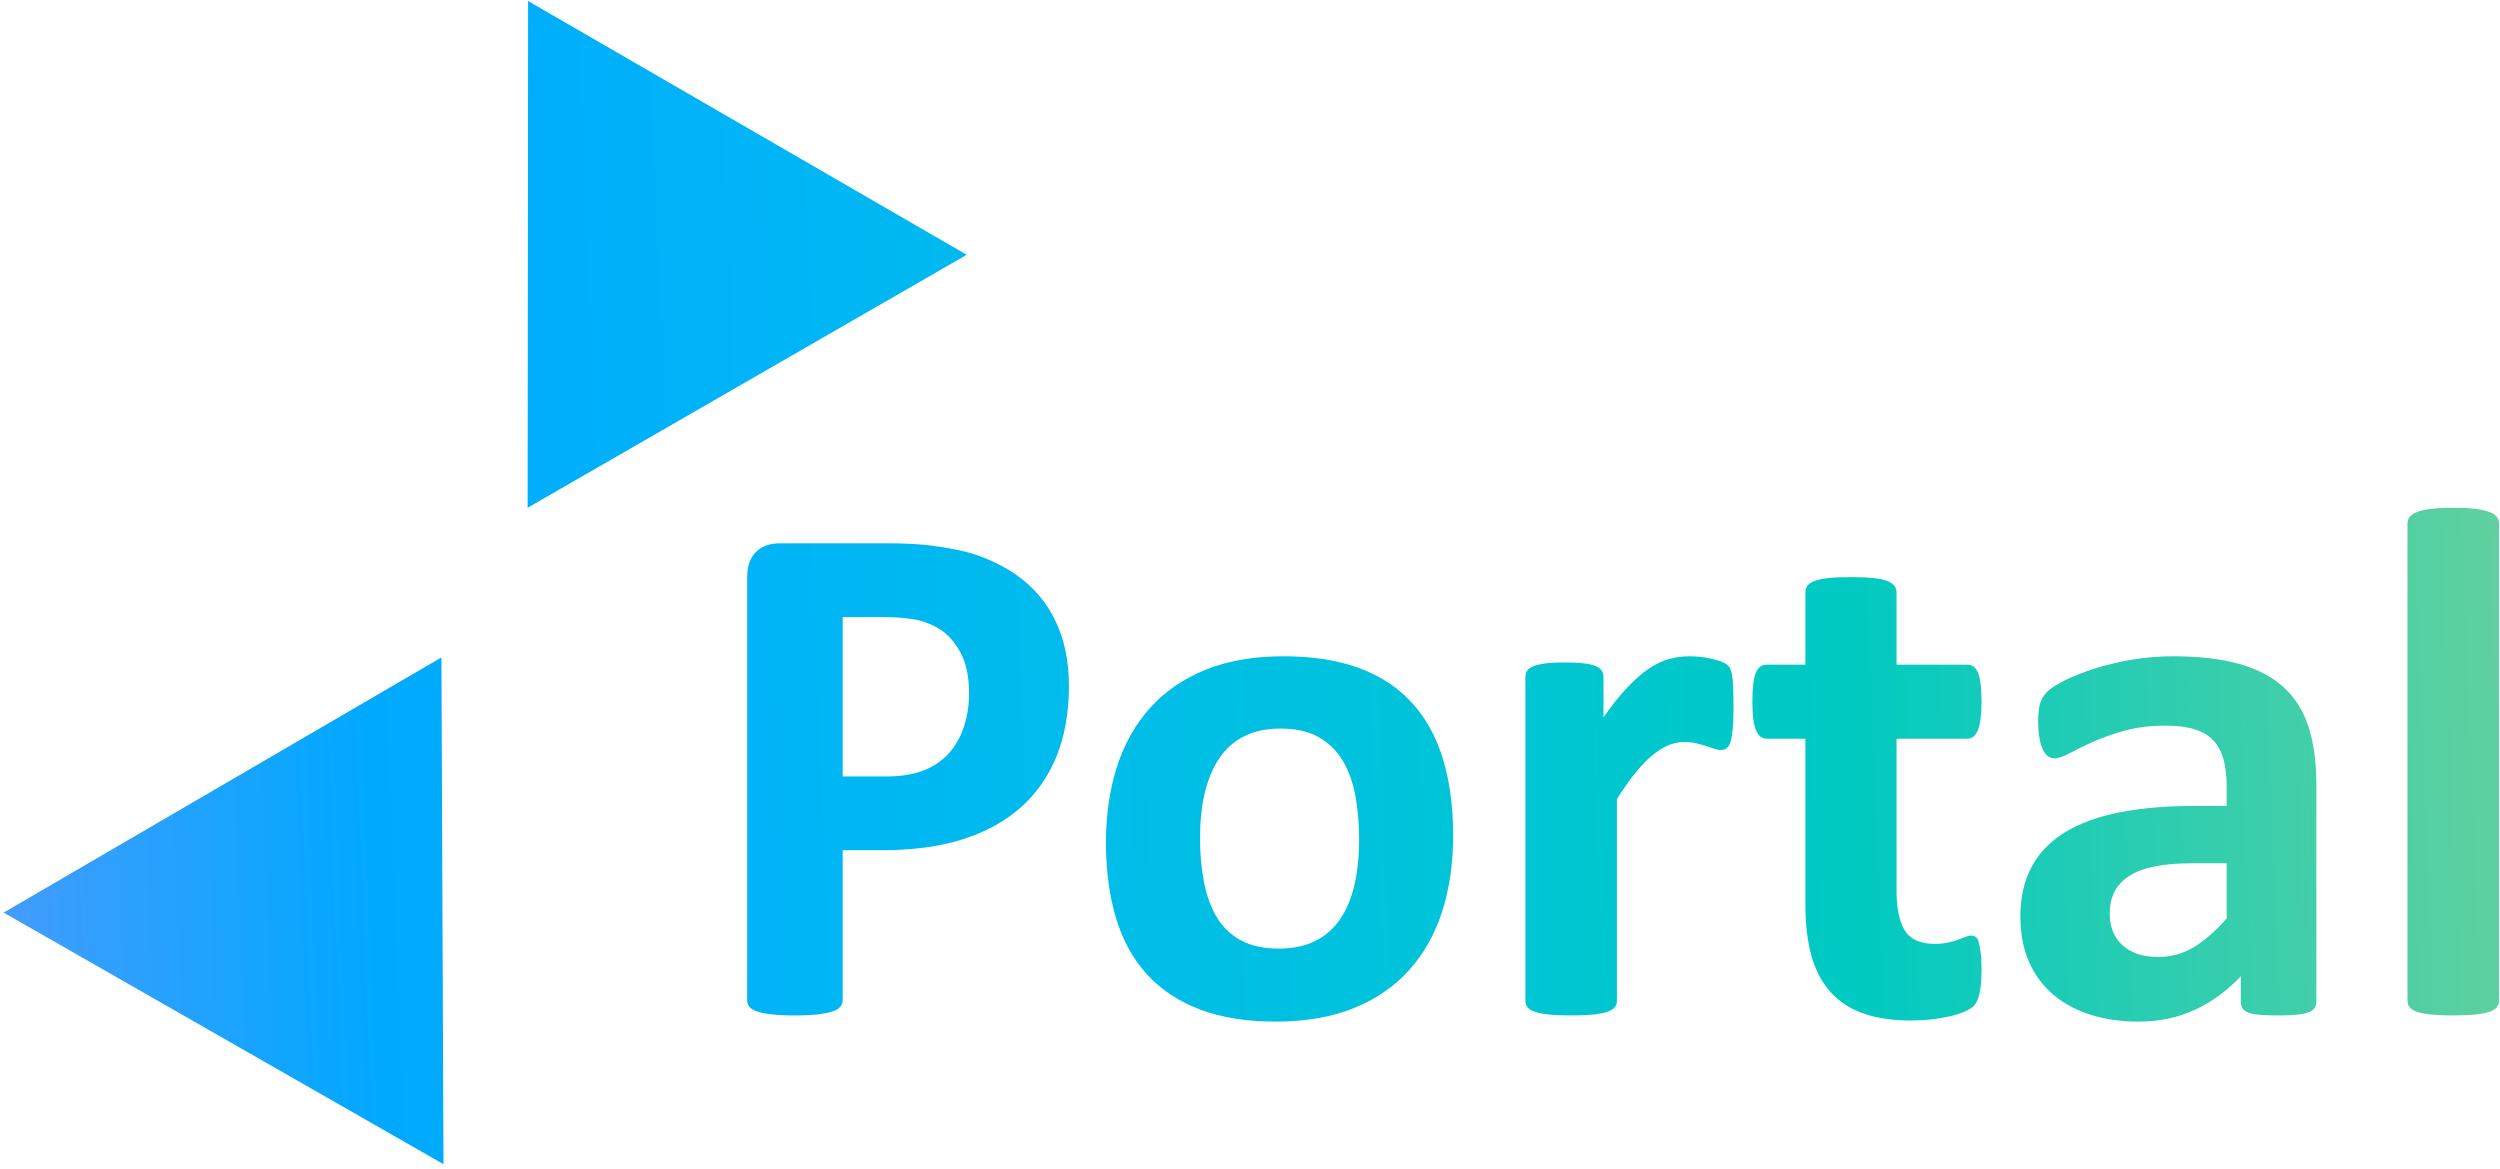
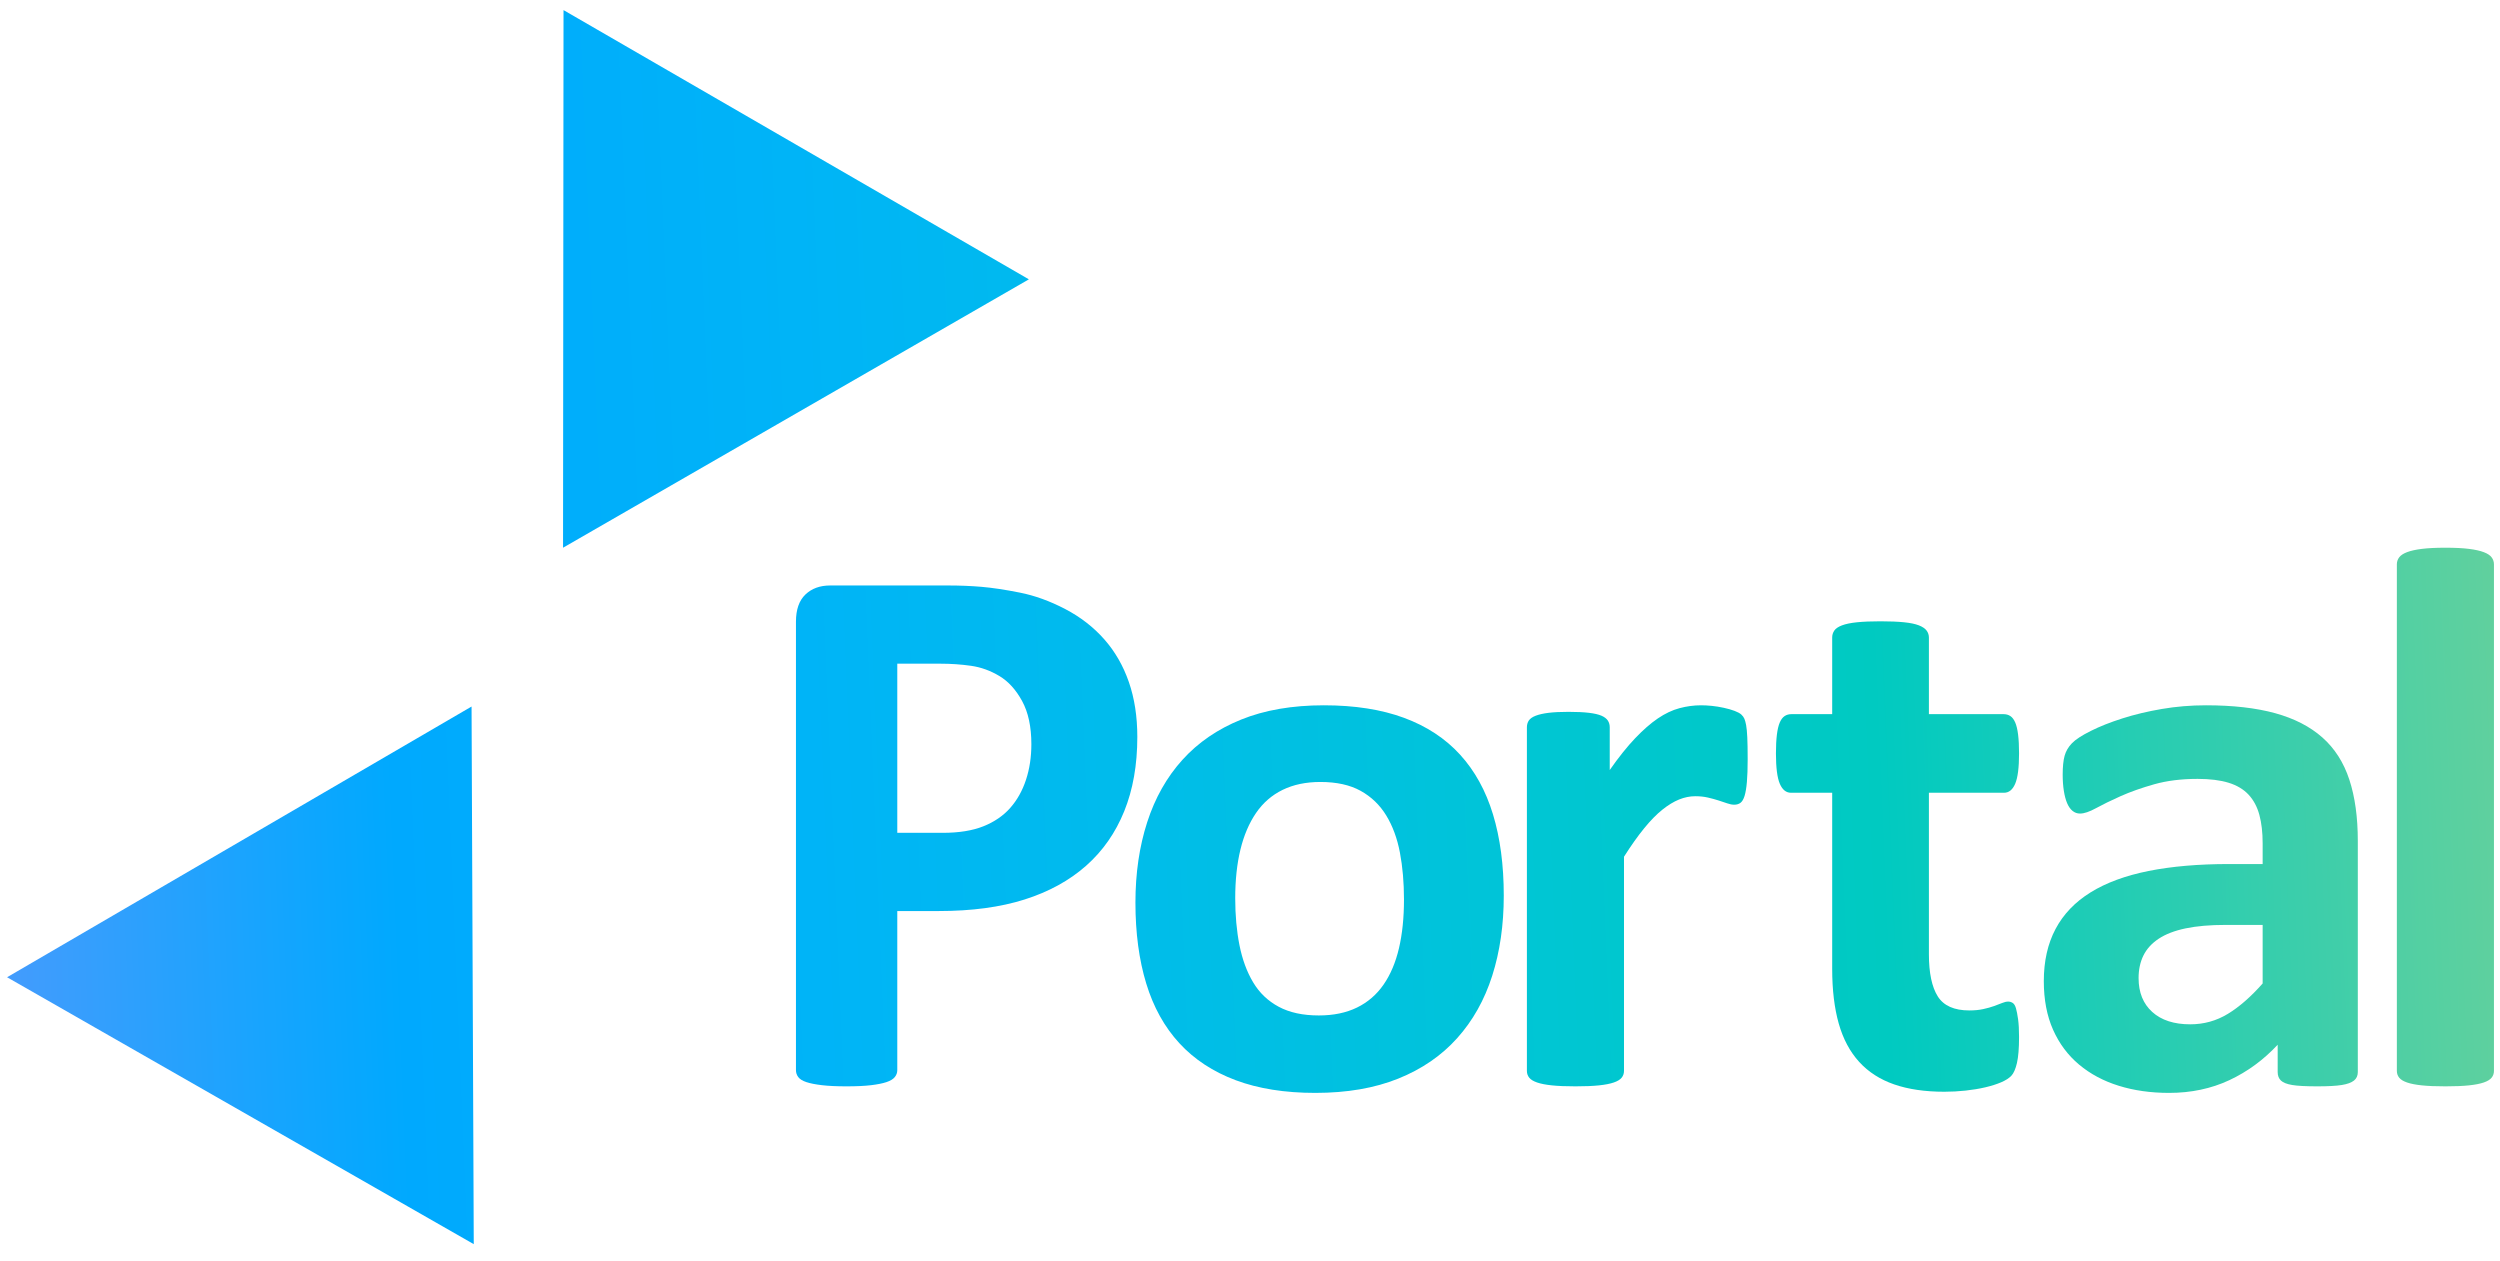
- <svg xmlns="http://www.w3.org/2000/svg" width="100%" height="100%" viewBox="0 0 644 301" version="1.1" xml:space="preserve" style="fill-rule:evenodd;clip-rule:evenodd;stroke-linejoin:round;stroke-miterlimit:2;">
-   <g id="Artboard1" transform="matrix(0.474542,0,0,0.27641,173.203,83.4653)">
-     <rect x="-364.99" y="-301.962" width="1356.77" height="1087.19" style="fill:none;" />
-     <g id="Logo" transform="matrix(2.36137,0,0,3.28203,-1429.97,-1370.01)">
-       <g>
-         <g transform="matrix(0.388681,-0.276614,0.22394,0.480105,316.927,230.755)">
-           <path d="M407.921,432.815L537.763,657.709L278.078,657.709L407.921,432.815Z" style="fill:url(#_Linear1);" />
-         </g>
-         <g transform="matrix(-0.38756,0.279003,-0.225874,-0.47872,808.807,749.383)">
-           <path d="M407.921,432.815L537.763,657.709L278.078,657.709L407.921,432.815Z" style="fill:url(#_Linear2);" />
-         </g>
-         <g transform="matrix(0.854857,0,0,1.05593,157.505,-143.368)">
-           <path d="M630.778,628.452C630.778,635.549 629.672,641.831 627.458,647.3C625.244,652.769 622.022,657.375 617.79,661.118C613.558,664.862 608.366,667.71 602.214,669.663C596.061,671.616 588.819,672.593 580.485,672.593L569.938,672.593L569.938,712.925C569.938,713.576 569.727,714.162 569.304,714.683C568.88,715.204 568.181,715.627 567.204,715.952C566.227,716.278 564.925,716.538 563.298,716.734C561.67,716.929 559.587,717.026 557.048,717.026C554.574,717.026 552.507,716.929 550.847,716.734C549.186,716.538 547.868,716.278 546.892,715.952C545.915,715.627 545.231,715.204 544.841,714.683C544.45,714.162 544.255,713.576 544.255,712.925L544.255,599.253C544.255,596.193 545.052,593.898 546.647,592.368C548.242,590.838 550.342,590.073 552.946,590.073L582.731,590.073C585.726,590.073 588.575,590.187 591.276,590.415C593.978,590.643 597.217,591.131 600.993,591.88C604.769,592.629 608.594,594.012 612.468,596.03C616.341,598.049 619.645,600.604 622.38,603.696C625.114,606.789 627.198,610.402 628.63,614.536C630.062,618.67 630.778,623.309 630.778,628.452ZM603.923,630.308C603.923,625.881 603.142,622.235 601.579,619.37C600.017,616.506 598.096,614.39 595.817,613.023C593.539,611.655 591.146,610.793 588.64,610.435C586.133,610.077 583.545,609.898 580.876,609.898L569.938,609.898L569.938,652.769L581.462,652.769C585.563,652.769 588.998,652.215 591.765,651.109C594.532,650.002 596.794,648.456 598.552,646.47C600.31,644.484 601.644,642.108 602.556,639.341C603.467,636.574 603.923,633.563 603.923,630.308Z" style="fill:url(#_Linear3);fill-rule:nonzero;" />
-         </g>
-         <g transform="matrix(0.854857,0,0,1.05593,157.505,-143.368)">
-           <path d="M734.099,668.687C734.099,676.109 733.122,682.879 731.169,688.999C729.216,695.119 726.254,700.392 722.282,704.819C718.311,709.247 713.33,712.665 707.341,715.073C701.351,717.482 694.352,718.687 686.345,718.687C678.597,718.687 671.859,717.612 666.13,715.464C660.401,713.316 655.648,710.191 651.872,706.089C648.096,701.987 645.297,696.942 643.474,690.952C641.651,684.963 640.739,678.127 640.739,670.444C640.739,663.023 641.732,656.235 643.718,650.083C645.703,643.931 648.682,638.657 652.653,634.263C656.625,629.868 661.589,626.467 667.546,624.058C673.503,621.649 680.485,620.444 688.493,620.444C696.306,620.444 703.076,621.502 708.806,623.618C714.535,625.734 719.271,628.843 723.015,632.944C726.758,637.046 729.541,642.092 731.364,648.081C733.187,654.071 734.099,660.939 734.099,668.687ZM708.806,669.663C708.806,665.366 708.464,661.411 707.78,657.798C707.097,654.185 705.941,651.043 704.313,648.374C702.686,645.705 700.521,643.622 697.819,642.124C695.117,640.627 691.716,639.878 687.614,639.878C683.968,639.878 680.778,640.545 678.044,641.88C675.31,643.215 673.063,645.168 671.306,647.739C669.548,650.311 668.229,653.403 667.351,657.017C666.472,660.63 666.032,664.748 666.032,669.37C666.032,673.667 666.39,677.622 667.106,681.235C667.823,684.849 668.978,687.99 670.573,690.659C672.168,693.329 674.333,695.396 677.067,696.86C679.802,698.325 683.187,699.058 687.224,699.058C690.935,699.058 694.157,698.39 696.892,697.056C699.626,695.721 701.872,693.784 703.63,691.245C705.388,688.706 706.69,685.63 707.536,682.017C708.382,678.403 708.806,674.286 708.806,669.663Z" style="fill:url(#_Linear4);fill-rule:nonzero;" />
-         </g>
-         <g transform="matrix(0.854857,0,0,1.05593,157.505,-143.368)">
-           <path d="M809.489,634.116C809.489,636.46 809.424,638.381 809.294,639.878C809.164,641.375 808.968,642.547 808.708,643.394C808.448,644.24 808.106,644.826 807.683,645.151C807.259,645.477 806.722,645.64 806.071,645.64C805.55,645.64 804.964,645.526 804.313,645.298C803.662,645.07 802.93,644.826 802.116,644.566C801.302,644.305 800.407,644.061 799.431,643.833C798.454,643.605 797.38,643.491 796.208,643.491C794.841,643.491 793.474,643.768 792.106,644.321C790.739,644.875 789.323,645.737 787.858,646.909C786.394,648.081 784.864,649.644 783.269,651.597C781.673,653.55 779.964,655.959 778.142,658.823L778.142,713.12C778.142,713.771 777.946,714.341 777.556,714.829C777.165,715.318 776.498,715.724 775.554,716.05C774.61,716.375 773.356,716.62 771.794,716.782C770.231,716.945 768.246,717.026 765.837,717.026C763.428,717.026 761.442,716.945 759.88,716.782C758.317,716.62 757.064,716.375 756.12,716.05C755.176,715.724 754.509,715.318 754.118,714.829C753.727,714.341 753.532,713.771 753.532,713.12L753.532,626.011C753.532,625.36 753.695,624.79 754.02,624.302C754.346,623.814 754.932,623.407 755.778,623.081C756.625,622.756 757.715,622.512 759.05,622.349C760.384,622.186 762.061,622.105 764.079,622.105C766.162,622.105 767.888,622.186 769.255,622.349C770.622,622.512 771.68,622.756 772.429,623.081C773.177,623.407 773.714,623.814 774.04,624.302C774.366,624.79 774.528,625.36 774.528,626.011L774.528,636.851C776.807,633.595 778.955,630.91 780.974,628.794C782.992,626.678 784.912,625.002 786.735,623.765C788.558,622.528 790.381,621.665 792.204,621.177C794.027,620.689 795.85,620.444 797.673,620.444C798.519,620.444 799.431,620.493 800.407,620.591C801.384,620.689 802.393,620.851 803.435,621.079C804.476,621.307 805.388,621.568 806.169,621.86C806.95,622.153 807.52,622.463 807.878,622.788C808.236,623.114 808.496,623.472 808.659,623.862C808.822,624.253 808.968,624.79 809.099,625.474C809.229,626.157 809.326,627.183 809.392,628.55C809.457,629.917 809.489,631.773 809.489,634.116Z" style="fill:url(#_Linear5);fill-rule:nonzero;" />
-         </g>
-         <g transform="matrix(0.854857,0,0,1.05593,157.505,-143.368)">
-           <path d="M876.188,704.526C876.188,707.391 876.009,709.588 875.651,711.118C875.293,712.648 874.821,713.722 874.235,714.341C873.649,714.959 872.787,715.513 871.647,716.001C870.508,716.489 869.173,716.913 867.644,717.271C866.114,717.629 864.453,717.905 862.663,718.101C860.873,718.296 859.066,718.394 857.243,718.394C852.36,718.394 848.129,717.775 844.548,716.538C840.967,715.301 838.005,713.397 835.661,710.825C833.317,708.254 831.592,705.015 830.485,701.109C829.379,697.202 828.825,692.58 828.825,687.241L828.825,642.612L818.376,642.612C817.139,642.612 816.195,641.847 815.544,640.318C814.893,638.788 814.567,636.232 814.567,632.651C814.567,630.763 814.649,629.168 814.811,627.866C814.974,626.564 815.218,625.539 815.544,624.79C815.869,624.041 816.276,623.504 816.765,623.179C817.253,622.853 817.823,622.691 818.474,622.691L828.825,622.691L828.825,603.257C828.825,602.606 829.004,602.02 829.362,601.499C829.72,600.978 830.371,600.539 831.315,600.181C832.259,599.823 833.529,599.562 835.124,599.4C836.719,599.237 838.688,599.155 841.032,599.155C843.441,599.155 845.443,599.237 847.038,599.4C848.633,599.562 849.886,599.823 850.798,600.181C851.709,600.539 852.36,600.978 852.751,601.499C853.142,602.02 853.337,602.606 853.337,603.257L853.337,622.691L872.282,622.691C872.933,622.691 873.503,622.853 873.991,623.179C874.479,623.504 874.886,624.041 875.212,624.79C875.537,625.539 875.782,626.564 875.944,627.866C876.107,629.168 876.188,630.763 876.188,632.651C876.188,636.232 875.863,638.788 875.212,640.318C874.561,641.847 873.617,642.612 872.38,642.612L853.337,642.612L853.337,683.53C853.337,688.283 854.086,691.847 855.583,694.224C857.08,696.6 859.75,697.788 863.591,697.788C864.893,697.788 866.065,697.674 867.106,697.446C868.148,697.219 869.076,696.958 869.89,696.665C870.703,696.372 871.387,696.112 871.94,695.884C872.494,695.656 872.998,695.542 873.454,695.542C873.845,695.542 874.219,695.656 874.577,695.884C874.935,696.112 875.212,696.568 875.407,697.251C875.602,697.935 875.782,698.862 875.944,700.034C876.107,701.206 876.188,702.704 876.188,704.526Z" style="fill:url(#_Linear6);fill-rule:nonzero;" />
-         </g>
-         <g transform="matrix(0.854857,0,0,1.05593,157.505,-143.368)">
-           <path d="M966.227,713.413C966.227,714.325 965.902,715.041 965.251,715.562C964.6,716.082 963.575,716.457 962.175,716.685C960.775,716.913 958.708,717.026 955.974,717.026C953.044,717.026 950.912,716.913 949.577,716.685C948.242,716.457 947.298,716.082 946.745,715.562C946.192,715.041 945.915,714.325 945.915,713.413L945.915,706.48C942.334,710.321 938.249,713.316 933.659,715.464C929.069,717.612 923.975,718.687 918.376,718.687C913.754,718.687 909.505,718.084 905.632,716.88C901.758,715.676 898.405,713.885 895.573,711.509C892.741,709.133 890.544,706.187 888.981,702.671C887.419,699.155 886.638,695.054 886.638,690.366C886.638,685.288 887.63,680.877 889.616,677.134C891.602,673.39 894.564,670.298 898.503,667.857C902.442,665.415 907.341,663.609 913.2,662.437C919.06,661.265 925.863,660.679 933.61,660.679L942.106,660.679L942.106,655.405C942.106,652.671 941.83,650.278 941.276,648.228C940.723,646.177 939.811,644.468 938.542,643.101C937.272,641.734 935.58,640.724 933.464,640.073C931.348,639.422 928.727,639.097 925.602,639.097C921.501,639.097 917.839,639.553 914.616,640.464C911.394,641.375 908.545,642.385 906.071,643.491C903.597,644.598 901.53,645.607 899.87,646.519C898.21,647.43 896.859,647.886 895.817,647.886C895.101,647.886 894.466,647.658 893.913,647.202C893.36,646.747 892.904,646.095 892.546,645.249C892.188,644.403 891.911,643.361 891.716,642.124C891.52,640.887 891.423,639.52 891.423,638.023C891.423,636.004 891.586,634.409 891.911,633.237C892.237,632.066 892.855,631.008 893.767,630.064C894.678,629.12 896.273,628.078 898.552,626.939C900.83,625.799 903.5,624.741 906.56,623.765C909.619,622.788 912.956,621.991 916.569,621.372C920.183,620.754 923.91,620.444 927.751,620.444C934.587,620.444 940.43,621.112 945.28,622.446C950.13,623.781 954.118,625.832 957.243,628.599C960.368,631.366 962.647,634.93 964.079,639.292C965.511,643.654 966.227,648.83 966.227,654.819L966.227,713.413ZM942.106,676.109L932.731,676.109C928.76,676.109 925.375,676.401 922.575,676.987C919.776,677.573 917.497,678.452 915.739,679.624C913.981,680.796 912.696,682.212 911.882,683.872C911.068,685.532 910.661,687.437 910.661,689.585C910.661,693.231 911.817,696.095 914.128,698.179C916.439,700.262 919.645,701.304 923.747,701.304C927.198,701.304 930.371,700.425 933.269,698.667C936.166,696.909 939.112,694.338 942.106,690.952L942.106,676.109Z" style="fill:url(#_Linear7);fill-rule:nonzero;" />
-         </g>
-         <g transform="matrix(0.854857,0,0,1.05593,157.505,-143.368)">
-           <path d="M1015.35,713.12C1015.35,713.771 1015.15,714.341 1014.76,714.829C1014.37,715.318 1013.71,715.724 1012.76,716.05C1011.82,716.375 1010.56,716.62 1009,716.782C1007.44,716.945 1005.45,717.026 1003.04,717.026C1000.63,717.026 998.649,716.945 997.087,716.782C995.524,716.62 994.271,716.375 993.327,716.05C992.383,715.724 991.716,715.318 991.325,714.829C990.935,714.341 990.739,713.771 990.739,713.12L990.739,584.702C990.739,584.051 990.935,583.465 991.325,582.944C991.716,582.424 992.383,581.984 993.327,581.626C994.271,581.268 995.524,580.991 997.087,580.796C998.649,580.601 1000.63,580.503 1003.04,580.503C1005.45,580.503 1007.44,580.601 1009,580.796C1010.56,580.991 1011.82,581.268 1012.76,581.626C1013.71,581.984 1014.37,582.424 1014.76,582.944C1015.15,583.465 1015.35,584.051 1015.35,584.702L1015.35,713.12Z" style="fill:url(#_Linear8);fill-rule:nonzero;" />
+ <svg xmlns="http://www.w3.org/2000/svg" width="100%" height="100%" viewBox="0 0 607 306" version="1.1" xml:space="preserve" style="fill-rule:evenodd;clip-rule:evenodd;stroke-linejoin:round;stroke-miterlimit:2;">
+   <g transform="matrix(0.97262,0,0,0.773626,7.8809,46.4197)">
+     <rect id="Artboard2" x="-8.103" y="-60.003" width="623.912" height="394.334" style="fill:none;" />
+     <clipPath id="_clip1">
+       <rect id="Artboard21" x="-8.103" y="-60.003" width="623.912" height="394.334" />
+     </clipPath>
+     <g clip-path="url(#_clip1)">
+       <g id="Artboard1" transform="matrix(0.487901,0,0,0.357291,172.837,50.7138)">
+         <rect x="-364.99" y="-301.962" width="1356.77" height="1087.19" style="fill:none;" />
+         <g id="Logo" transform="matrix(2.36137,0,0,3.28203,-1434.18,-1370.01)">
+           <g>
+             <g transform="matrix(0.388681,-0.276614,0.22394,0.480105,316.927,230.755)">
+               <path d="M407.921,432.815L537.763,657.709L278.078,657.709L407.921,432.815Z" style="fill:url(#_Linear2);" />
+             </g>
+             <g transform="matrix(-0.38756,0.279003,-0.225874,-0.47872,808.807,749.383)">
+               <path d="M407.921,432.815L537.763,657.709L278.078,657.709L407.921,432.815Z" style="fill:url(#_Linear3);" />
+             </g>
+             <g transform="matrix(0.854857,0,0,1.05593,157.505,-143.368)">
+               <path d="M630.778,628.452C630.778,635.549 629.672,641.831 627.458,647.3C625.244,652.769 622.022,657.375 617.79,661.118C613.558,664.862 608.366,667.71 602.214,669.663C596.061,671.616 588.819,672.593 580.485,672.593L569.938,672.593L569.938,712.925C569.938,713.576 569.727,714.162 569.304,714.683C568.88,715.204 568.181,715.627 567.204,715.952C566.227,716.278 564.925,716.538 563.298,716.734C561.67,716.929 559.587,717.026 557.048,717.026C554.574,717.026 552.507,716.929 550.847,716.734C549.186,716.538 547.868,716.278 546.892,715.952C545.915,715.627 545.231,715.204 544.841,714.683C544.45,714.162 544.255,713.576 544.255,712.925L544.255,599.253C544.255,596.193 545.052,593.898 546.647,592.368C548.242,590.838 550.342,590.073 552.946,590.073L582.731,590.073C585.726,590.073 588.575,590.187 591.276,590.415C593.978,590.643 597.217,591.131 600.993,591.88C604.769,592.629 608.594,594.012 612.468,596.03C616.341,598.049 619.645,600.604 622.38,603.696C625.114,606.789 627.198,610.402 628.63,614.536C630.062,618.67 630.778,623.309 630.778,628.452ZM603.923,630.308C603.923,625.881 603.142,622.235 601.579,619.37C600.017,616.506 598.096,614.39 595.817,613.023C593.539,611.655 591.146,610.793 588.64,610.435C586.133,610.077 583.545,609.898 580.876,609.898L569.938,609.898L569.938,652.769L581.462,652.769C585.563,652.769 588.998,652.215 591.765,651.109C594.532,650.002 596.794,648.456 598.552,646.47C600.31,644.484 601.644,642.108 602.556,639.341C603.467,636.574 603.923,633.563 603.923,630.308Z" style="fill:url(#_Linear4);fill-rule:nonzero;" />
+             </g>
+             <g transform="matrix(0.854857,0,0,1.05593,148.581,-143.368)">
+               <path d="M734.099,668.687C734.099,676.109 733.122,682.879 731.169,688.999C729.216,695.119 726.254,700.392 722.282,704.819C718.311,709.247 713.33,712.665 707.341,715.073C701.351,717.482 694.352,718.687 686.345,718.687C678.597,718.687 671.859,717.612 666.13,715.464C660.401,713.316 655.648,710.191 651.872,706.089C648.096,701.987 645.297,696.942 643.474,690.952C641.651,684.963 640.739,678.127 640.739,670.444C640.739,663.023 641.732,656.235 643.718,650.083C645.703,643.931 648.682,638.657 652.653,634.263C656.625,629.868 661.589,626.467 667.546,624.058C673.503,621.649 680.485,620.444 688.493,620.444C696.306,620.444 703.076,621.502 708.806,623.618C714.535,625.734 719.271,628.843 723.015,632.944C726.758,637.046 729.541,642.092 731.364,648.081C733.187,654.071 734.099,660.939 734.099,668.687ZM708.806,669.663C708.806,665.366 708.464,661.411 707.78,657.798C707.097,654.185 705.941,651.043 704.313,648.374C702.686,645.705 700.521,643.622 697.819,642.124C695.117,640.627 691.716,639.878 687.614,639.878C683.968,639.878 680.778,640.545 678.044,641.88C675.31,643.215 673.063,645.168 671.306,647.739C669.548,650.311 668.229,653.403 667.351,657.017C666.472,660.63 666.032,664.748 666.032,669.37C666.032,673.667 666.39,677.622 667.106,681.235C667.823,684.849 668.978,687.99 670.573,690.659C672.168,693.329 674.333,695.396 677.067,696.86C679.802,698.325 683.187,699.058 687.224,699.058C690.935,699.058 694.157,698.39 696.892,697.056C699.626,695.721 701.872,693.784 703.63,691.245C705.388,688.706 706.69,685.63 707.536,682.017C708.382,678.403 708.806,674.286 708.806,669.663Z" style="fill:url(#_Linear5);fill-rule:nonzero;" />
+             </g>
+             <g transform="matrix(0.854857,0,0,1.05593,136.98,-143.368)">
+               <path d="M809.489,634.116C809.489,636.46 809.424,638.381 809.294,639.878C809.164,641.375 808.968,642.547 808.708,643.394C808.448,644.24 808.106,644.826 807.683,645.151C807.259,645.477 806.722,645.64 806.071,645.64C805.55,645.64 804.964,645.526 804.313,645.298C803.662,645.07 802.93,644.826 802.116,644.566C801.302,644.305 800.407,644.061 799.431,643.833C798.454,643.605 797.38,643.491 796.208,643.491C794.841,643.491 793.474,643.768 792.106,644.321C790.739,644.875 789.323,645.737 787.858,646.909C786.394,648.081 784.864,649.644 783.269,651.597C781.673,653.55 779.964,655.959 778.142,658.823L778.142,713.12C778.142,713.771 777.946,714.341 777.556,714.829C777.165,715.318 776.498,715.724 775.554,716.05C774.61,716.375 773.356,716.62 771.794,716.782C770.231,716.945 768.246,717.026 765.837,717.026C763.428,717.026 761.442,716.945 759.88,716.782C758.317,716.62 757.064,716.375 756.12,716.05C755.176,715.724 754.509,715.318 754.118,714.829C753.727,714.341 753.532,713.771 753.532,713.12L753.532,626.011C753.532,625.36 753.695,624.79 754.02,624.302C754.346,623.814 754.932,623.407 755.778,623.081C756.625,622.756 757.715,622.512 759.05,622.349C760.384,622.186 762.061,622.105 764.079,622.105C766.162,622.105 767.888,622.186 769.255,622.349C770.622,622.512 771.68,622.756 772.429,623.081C773.177,623.407 773.714,623.814 774.04,624.302C774.366,624.79 774.528,625.36 774.528,626.011L774.528,636.851C776.807,633.595 778.955,630.91 780.974,628.794C782.992,626.678 784.912,625.002 786.735,623.765C788.558,622.528 790.381,621.665 792.204,621.177C794.027,620.689 795.85,620.444 797.673,620.444C798.519,620.444 799.431,620.493 800.407,620.591C801.384,620.689 802.393,620.851 803.435,621.079C804.476,621.307 805.388,621.568 806.169,621.86C806.95,622.153 807.52,622.463 807.878,622.788C808.236,623.114 808.496,623.472 808.659,623.862C808.822,624.253 808.968,624.79 809.099,625.474C809.229,626.157 809.326,627.183 809.392,628.55C809.457,629.917 809.489,631.773 809.489,634.116Z" style="fill:url(#_Linear6);fill-rule:nonzero;" />
+             </g>
+             <g transform="matrix(0.854857,0,0,1.05593,138.765,-143.368)">
+               <path d="M876.188,704.526C876.188,707.391 876.009,709.588 875.651,711.118C875.293,712.648 874.821,713.722 874.235,714.341C873.649,714.959 872.787,715.513 871.647,716.001C870.508,716.489 869.173,716.913 867.644,717.271C866.114,717.629 864.453,717.905 862.663,718.101C860.873,718.296 859.066,718.394 857.243,718.394C852.36,718.394 848.129,717.775 844.548,716.538C840.967,715.301 838.005,713.397 835.661,710.825C833.317,708.254 831.592,705.015 830.485,701.109C829.379,697.202 828.825,692.58 828.825,687.241L828.825,642.612L818.376,642.612C817.139,642.612 816.195,641.847 815.544,640.318C814.893,638.788 814.567,636.232 814.567,632.651C814.567,630.763 814.649,629.168 814.811,627.866C814.974,626.564 815.218,625.539 815.544,624.79C815.869,624.041 816.276,623.504 816.765,623.179C817.253,622.853 817.823,622.691 818.474,622.691L828.825,622.691L828.825,603.257C828.825,602.606 829.004,602.02 829.362,601.499C829.72,600.978 830.371,600.539 831.315,600.181C832.259,599.823 833.529,599.562 835.124,599.4C836.719,599.237 838.688,599.155 841.032,599.155C843.441,599.155 845.443,599.237 847.038,599.4C848.633,599.562 849.886,599.823 850.798,600.181C851.709,600.539 852.36,600.978 852.751,601.499C853.142,602.02 853.337,602.606 853.337,603.257L853.337,622.691L872.282,622.691C872.933,622.691 873.503,622.853 873.991,623.179C874.479,623.504 874.886,624.041 875.212,624.79C875.537,625.539 875.782,626.564 875.944,627.866C876.107,629.168 876.188,630.763 876.188,632.651C876.188,636.232 875.863,638.788 875.212,640.318C874.561,641.847 873.617,642.612 872.38,642.612L853.337,642.612L853.337,683.53C853.337,688.283 854.086,691.847 855.583,694.224C857.08,696.6 859.75,697.788 863.591,697.788C864.893,697.788 866.065,697.674 867.106,697.446C868.148,697.219 869.076,696.958 869.89,696.665C870.703,696.372 871.387,696.112 871.94,695.884C872.494,695.656 872.998,695.542 873.454,695.542C873.845,695.542 874.219,695.656 874.577,695.884C874.935,696.112 875.212,696.568 875.407,697.251C875.602,697.935 875.782,698.862 875.944,700.034C876.107,701.206 876.188,702.704 876.188,704.526Z" style="fill:url(#_Linear7);fill-rule:nonzero;" />
+             </g>
+             <g transform="matrix(0.854857,0,0,1.05593,135.195,-143.368)">
+               <path d="M966.227,713.413C966.227,714.325 965.902,715.041 965.251,715.562C964.6,716.082 963.575,716.457 962.175,716.685C960.775,716.913 958.708,717.026 955.974,717.026C953.044,717.026 950.912,716.913 949.577,716.685C948.242,716.457 947.298,716.082 946.745,715.562C946.192,715.041 945.915,714.325 945.915,713.413L945.915,706.48C942.334,710.321 938.249,713.316 933.659,715.464C929.069,717.612 923.975,718.687 918.376,718.687C913.754,718.687 909.505,718.084 905.632,716.88C901.758,715.676 898.405,713.885 895.573,711.509C892.741,709.133 890.544,706.187 888.981,702.671C887.419,699.155 886.638,695.054 886.638,690.366C886.638,685.288 887.63,680.877 889.616,677.134C891.602,673.39 894.564,670.298 898.503,667.857C902.442,665.415 907.341,663.609 913.2,662.437C919.06,661.265 925.863,660.679 933.61,660.679L942.106,660.679L942.106,655.405C942.106,652.671 941.83,650.278 941.276,648.228C940.723,646.177 939.811,644.468 938.542,643.101C937.272,641.734 935.58,640.724 933.464,640.073C931.348,639.422 928.727,639.097 925.602,639.097C921.501,639.097 917.839,639.553 914.616,640.464C911.394,641.375 908.545,642.385 906.071,643.491C903.597,644.598 901.53,645.607 899.87,646.519C898.21,647.43 896.859,647.886 895.817,647.886C895.101,647.886 894.466,647.658 893.913,647.202C893.36,646.747 892.904,646.095 892.546,645.249C892.188,644.403 891.911,643.361 891.716,642.124C891.52,640.887 891.423,639.52 891.423,638.023C891.423,636.004 891.586,634.409 891.911,633.237C892.237,632.066 892.855,631.008 893.767,630.064C894.678,629.12 896.273,628.078 898.552,626.939C900.83,625.799 903.5,624.741 906.56,623.765C909.619,622.788 912.956,621.991 916.569,621.372C920.183,620.754 923.91,620.444 927.751,620.444C934.587,620.444 940.43,621.112 945.28,622.446C950.13,623.781 954.118,625.832 957.243,628.599C960.368,631.366 962.647,634.93 964.079,639.292C965.511,643.654 966.227,648.83 966.227,654.819L966.227,713.413ZM942.106,676.109L932.731,676.109C928.76,676.109 925.375,676.401 922.575,676.987C919.776,677.573 917.497,678.452 915.739,679.624C913.981,680.796 912.696,682.212 911.882,683.872C911.068,685.532 910.661,687.437 910.661,689.585C910.661,693.231 911.817,696.095 914.128,698.179C916.439,700.262 919.645,701.304 923.747,701.304C927.198,701.304 930.371,700.425 933.269,698.667C936.166,696.909 939.112,694.338 942.106,690.952L942.106,676.109Z" style="fill:url(#_Linear8);fill-rule:nonzero;" />
+             </g>
+             <g transform="matrix(0.854857,0,0,1.05593,122.701,-143.368)">
+               <path d="M1015.35,713.12C1015.35,713.771 1015.15,714.341 1014.76,714.829C1014.37,715.318 1013.71,715.724 1012.76,716.05C1011.82,716.375 1010.56,716.62 1009,716.782C1007.44,716.945 1005.45,717.026 1003.04,717.026C1000.63,717.026 998.649,716.945 997.087,716.782C995.524,716.62 994.271,716.375 993.327,716.05C992.383,715.724 991.716,715.318 991.325,714.829C990.935,714.341 990.739,713.771 990.739,713.12L990.739,584.702C990.739,584.051 990.935,583.465 991.325,582.944C991.716,582.424 992.383,581.984 993.327,581.626C994.271,581.268 995.524,580.991 997.087,580.796C998.649,580.601 1000.63,580.503 1003.04,580.503C1005.45,580.503 1007.44,580.601 1009,580.796C1010.56,580.991 1011.82,581.268 1012.76,581.626C1013.71,581.984 1014.37,582.424 1014.76,582.944C1015.15,583.465 1015.35,584.051 1015.35,584.702L1015.35,713.12Z" style="fill:url(#_Linear9);fill-rule:nonzero;" />
+             </g>
+           </g>
        </g>
      </g>
    </g>
  </g>
  <defs>
-     <linearGradient id="_Linear1" x1="0" y1="0" x2="1" y2="0" gradientUnits="userSpaceOnUse" gradientTransform="matrix(1168.67,632.308,-632.31,1168.67,27.6421,554.44)">
+     <linearGradient id="_Linear2" x1="0" y1="0" x2="1" y2="0" gradientUnits="userSpaceOnUse" gradientTransform="matrix(1168.67,632.308,-632.308,1168.67,27.6421,554.44)">
      <stop offset="0" style="stop-color:rgb(65,156,253);stop-opacity:1" />
      <stop offset="0.14" style="stop-color:rgb(0,169,254);stop-opacity:1" />
      <stop offset="0.29" style="stop-color:rgb(0,180,247);stop-opacity:1" />
      <stop offset="0.43" style="stop-color:rgb(0,189,233);stop-opacity:1" />
      <stop offset="0.57" style="stop-color:rgb(0,197,214);stop-opacity:1" />
      <stop offset="0.71" style="stop-color:rgb(0,202,193);stop-opacity:1" />
      <stop offset="0.86" style="stop-color:rgb(56,206,172);stop-opacity:1" />
      <stop offset="1" style="stop-color:rgb(110,209,153);stop-opacity:1" />
    </linearGradient>
-     <linearGradient id="_Linear2" x1="0" y1="0" x2="1" y2="0" gradientUnits="userSpaceOnUse" gradientTransform="matrix(-1165.5,-638.125,638.126,-1165.5,451.191,806.251)">
+     <linearGradient id="_Linear3" x1="0" y1="0" x2="1" y2="0" gradientUnits="userSpaceOnUse" gradientTransform="matrix(-1165.5,-638.125,638.125,-1165.5,451.191,806.251)">
      <stop offset="0" style="stop-color:rgb(65,156,253);stop-opacity:1" />
      <stop offset="0.14" style="stop-color:rgb(0,169,254);stop-opacity:1" />
      <stop offset="0.29" style="stop-color:rgb(0,180,247);stop-opacity:1" />
      <stop offset="0.43" style="stop-color:rgb(0,189,233);stop-opacity:1" />
      <stop offset="0.57" style="stop-color:rgb(0,197,214);stop-opacity:1" />
      <stop offset="0.71" style="stop-color:rgb(0,202,193);stop-opacity:1" />
      <stop offset="0.86" style="stop-color:rgb(56,206,172);stop-opacity:1" />
      <stop offset="1" style="stop-color:rgb(110,209,153);stop-opacity:1" />
    </linearGradient>
-     <linearGradient id="_Linear3" x1="0" y1="0" x2="1" y2="0" gradientUnits="userSpaceOnUse" gradientTransform="matrix(697.002,-18.652,18.6519,697.005,344.3,599.155)">
+     <linearGradient id="_Linear4" x1="0" y1="0" x2="1" y2="0" gradientUnits="userSpaceOnUse" gradientTransform="matrix(697.002,-18.652,18.652,697.002,344.3,599.155)">
      <stop offset="0" style="stop-color:rgb(65,156,253);stop-opacity:1" />
      <stop offset="0.14" style="stop-color:rgb(0,169,254);stop-opacity:1" />
      <stop offset="0.29" style="stop-color:rgb(0,180,247);stop-opacity:1" />
      <stop offset="0.43" style="stop-color:rgb(0,189,233);stop-opacity:1" />
      <stop offset="0.57" style="stop-color:rgb(0,197,214);stop-opacity:1" />
      <stop offset="0.71" style="stop-color:rgb(0,202,193);stop-opacity:1" />
      <stop offset="0.86" style="stop-color:rgb(56,206,172);stop-opacity:1" />
      <stop offset="1" style="stop-color:rgb(110,209,153);stop-opacity:1" />
    </linearGradient>
-     <linearGradient id="_Linear4" x1="0" y1="0" x2="1" y2="0" gradientUnits="userSpaceOnUse" gradientTransform="matrix(697.002,-18.652,18.6519,697.005,344.3,599.155)">
+     <linearGradient id="_Linear5" x1="0" y1="0" x2="1" y2="0" gradientUnits="userSpaceOnUse" gradientTransform="matrix(697.002,-18.652,18.652,697.002,344.3,599.155)">
      <stop offset="0" style="stop-color:rgb(65,156,253);stop-opacity:1" />
      <stop offset="0.14" style="stop-color:rgb(0,169,254);stop-opacity:1" />
      <stop offset="0.29" style="stop-color:rgb(0,180,247);stop-opacity:1" />
      <stop offset="0.43" style="stop-color:rgb(0,189,233);stop-opacity:1" />
      <stop offset="0.57" style="stop-color:rgb(0,197,214);stop-opacity:1" />
      <stop offset="0.71" style="stop-color:rgb(0,202,193);stop-opacity:1" />
      <stop offset="0.86" style="stop-color:rgb(56,206,172);stop-opacity:1" />
      <stop offset="1" style="stop-color:rgb(110,209,153);stop-opacity:1" />
    </linearGradient>
-     <linearGradient id="_Linear5" x1="0" y1="0" x2="1" y2="0" gradientUnits="userSpaceOnUse" gradientTransform="matrix(697.002,-18.652,18.6519,697.005,344.3,599.155)">
+     <linearGradient id="_Linear6" x1="0" y1="0" x2="1" y2="0" gradientUnits="userSpaceOnUse" gradientTransform="matrix(697.002,-18.652,18.652,697.002,344.3,599.155)">
      <stop offset="0" style="stop-color:rgb(65,156,253);stop-opacity:1" />
      <stop offset="0.14" style="stop-color:rgb(0,169,254);stop-opacity:1" />
      <stop offset="0.29" style="stop-color:rgb(0,180,247);stop-opacity:1" />
      <stop offset="0.43" style="stop-color:rgb(0,189,233);stop-opacity:1" />
      <stop offset="0.57" style="stop-color:rgb(0,197,214);stop-opacity:1" />
      <stop offset="0.71" style="stop-color:rgb(0,202,193);stop-opacity:1" />
      <stop offset="0.86" style="stop-color:rgb(56,206,172);stop-opacity:1" />
      <stop offset="1" style="stop-color:rgb(110,209,153);stop-opacity:1" />
    </linearGradient>
-     <linearGradient id="_Linear6" x1="0" y1="0" x2="1" y2="0" gradientUnits="userSpaceOnUse" gradientTransform="matrix(697.002,-18.652,18.6519,697.005,344.3,599.155)">
+     <linearGradient id="_Linear7" x1="0" y1="0" x2="1" y2="0" gradientUnits="userSpaceOnUse" gradientTransform="matrix(697.002,-18.652,18.652,697.002,344.3,599.155)">
      <stop offset="0" style="stop-color:rgb(65,156,253);stop-opacity:1" />
      <stop offset="0.14" style="stop-color:rgb(0,169,254);stop-opacity:1" />
      <stop offset="0.29" style="stop-color:rgb(0,180,247);stop-opacity:1" />
      <stop offset="0.43" style="stop-color:rgb(0,189,233);stop-opacity:1" />
      <stop offset="0.57" style="stop-color:rgb(0,197,214);stop-opacity:1" />
      <stop offset="0.71" style="stop-color:rgb(0,202,193);stop-opacity:1" />
      <stop offset="0.86" style="stop-color:rgb(56,206,172);stop-opacity:1" />
      <stop offset="1" style="stop-color:rgb(110,209,153);stop-opacity:1" />
    </linearGradient>
-     <linearGradient id="_Linear7" x1="0" y1="0" x2="1" y2="0" gradientUnits="userSpaceOnUse" gradientTransform="matrix(697.002,-18.652,18.6519,697.005,344.3,599.155)">
+     <linearGradient id="_Linear8" x1="0" y1="0" x2="1" y2="0" gradientUnits="userSpaceOnUse" gradientTransform="matrix(697.002,-18.652,18.652,697.002,344.3,599.155)">
      <stop offset="0" style="stop-color:rgb(65,156,253);stop-opacity:1" />
      <stop offset="0.14" style="stop-color:rgb(0,169,254);stop-opacity:1" />
      <stop offset="0.29" style="stop-color:rgb(0,180,247);stop-opacity:1" />
      <stop offset="0.43" style="stop-color:rgb(0,189,233);stop-opacity:1" />
      <stop offset="0.57" style="stop-color:rgb(0,197,214);stop-opacity:1" />
      <stop offset="0.71" style="stop-color:rgb(0,202,193);stop-opacity:1" />
      <stop offset="0.86" style="stop-color:rgb(56,206,172);stop-opacity:1" />
      <stop offset="1" style="stop-color:rgb(110,209,153);stop-opacity:1" />
    </linearGradient>
-     <linearGradient id="_Linear8" x1="0" y1="0" x2="1" y2="0" gradientUnits="userSpaceOnUse" gradientTransform="matrix(697.002,-18.652,18.6519,697.005,344.3,599.155)">
+     <linearGradient id="_Linear9" x1="0" y1="0" x2="1" y2="0" gradientUnits="userSpaceOnUse" gradientTransform="matrix(697.002,-18.652,18.652,697.002,344.3,599.155)">
      <stop offset="0" style="stop-color:rgb(65,156,253);stop-opacity:1" />
      <stop offset="0.14" style="stop-color:rgb(0,169,254);stop-opacity:1" />
      <stop offset="0.29" style="stop-color:rgb(0,180,247);stop-opacity:1" />
      <stop offset="0.43" style="stop-color:rgb(0,189,233);stop-opacity:1" />
      <stop offset="0.57" style="stop-color:rgb(0,197,214);stop-opacity:1" />
      <stop offset="0.71" style="stop-color:rgb(0,202,193);stop-opacity:1" />
      <stop offset="0.86" style="stop-color:rgb(56,206,172);stop-opacity:1" />
      <stop offset="1" style="stop-color:rgb(110,209,153);stop-opacity:1" />
    </linearGradient>
  </defs>
</svg>
